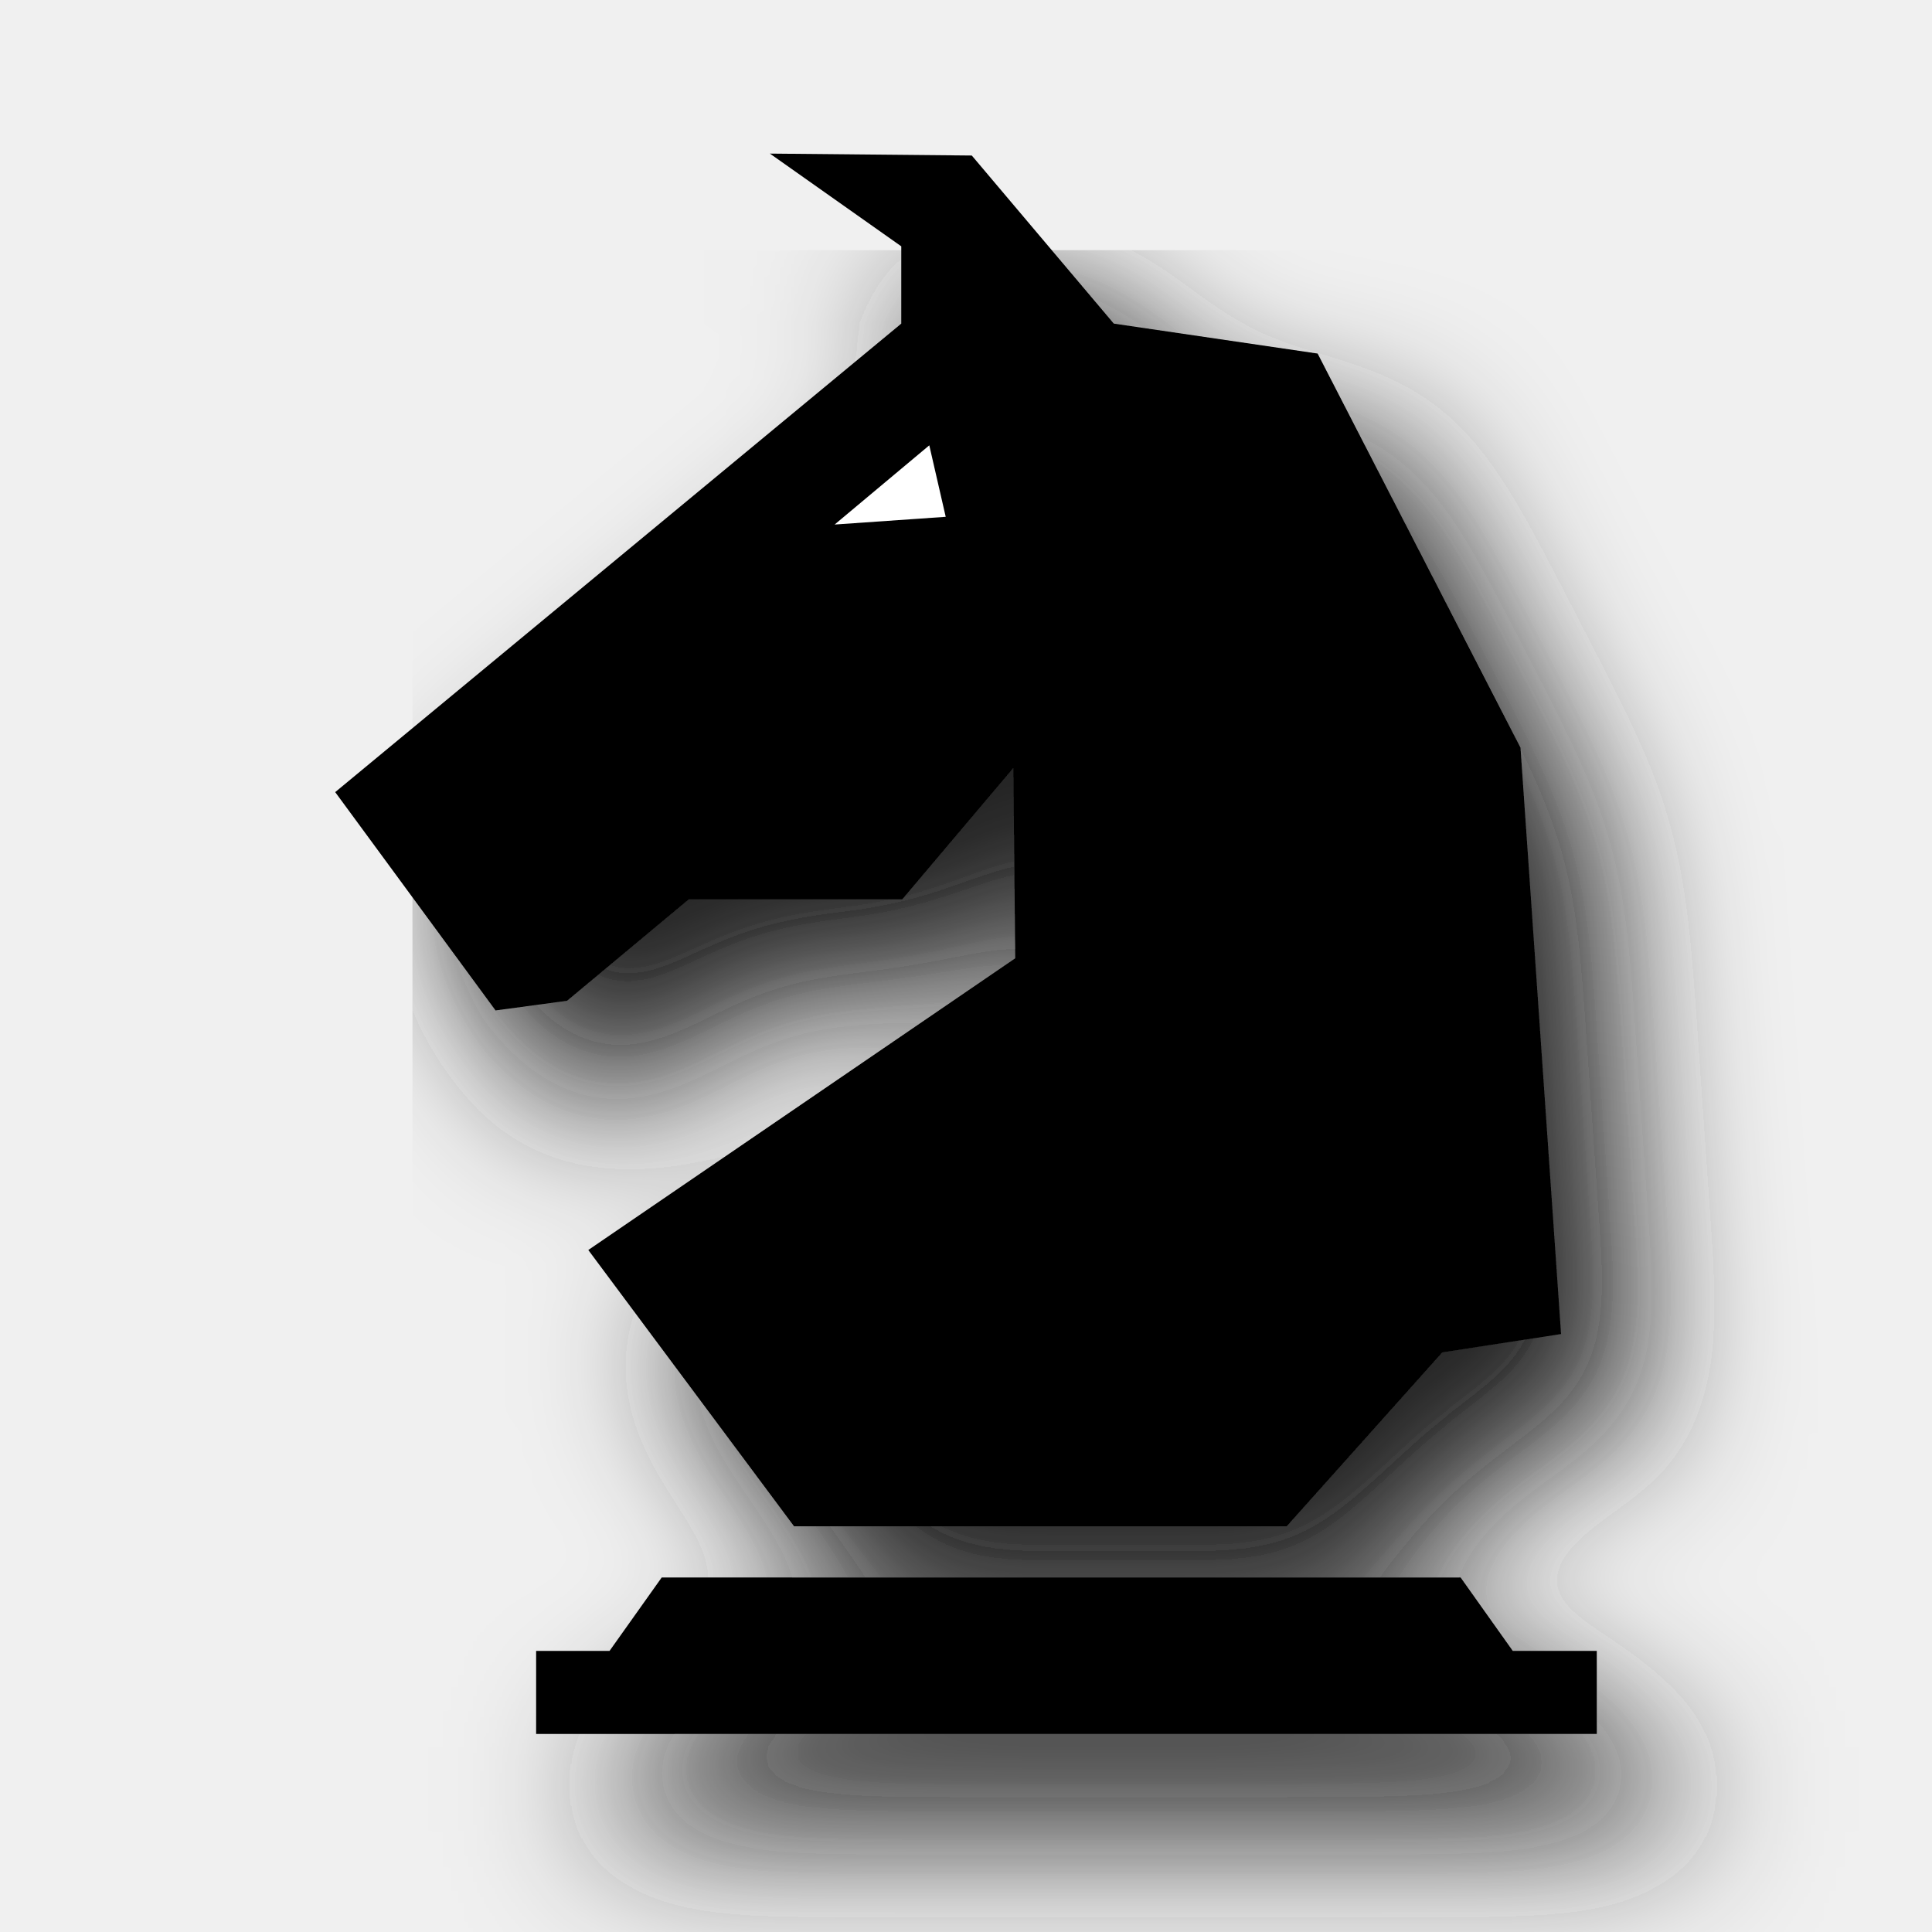
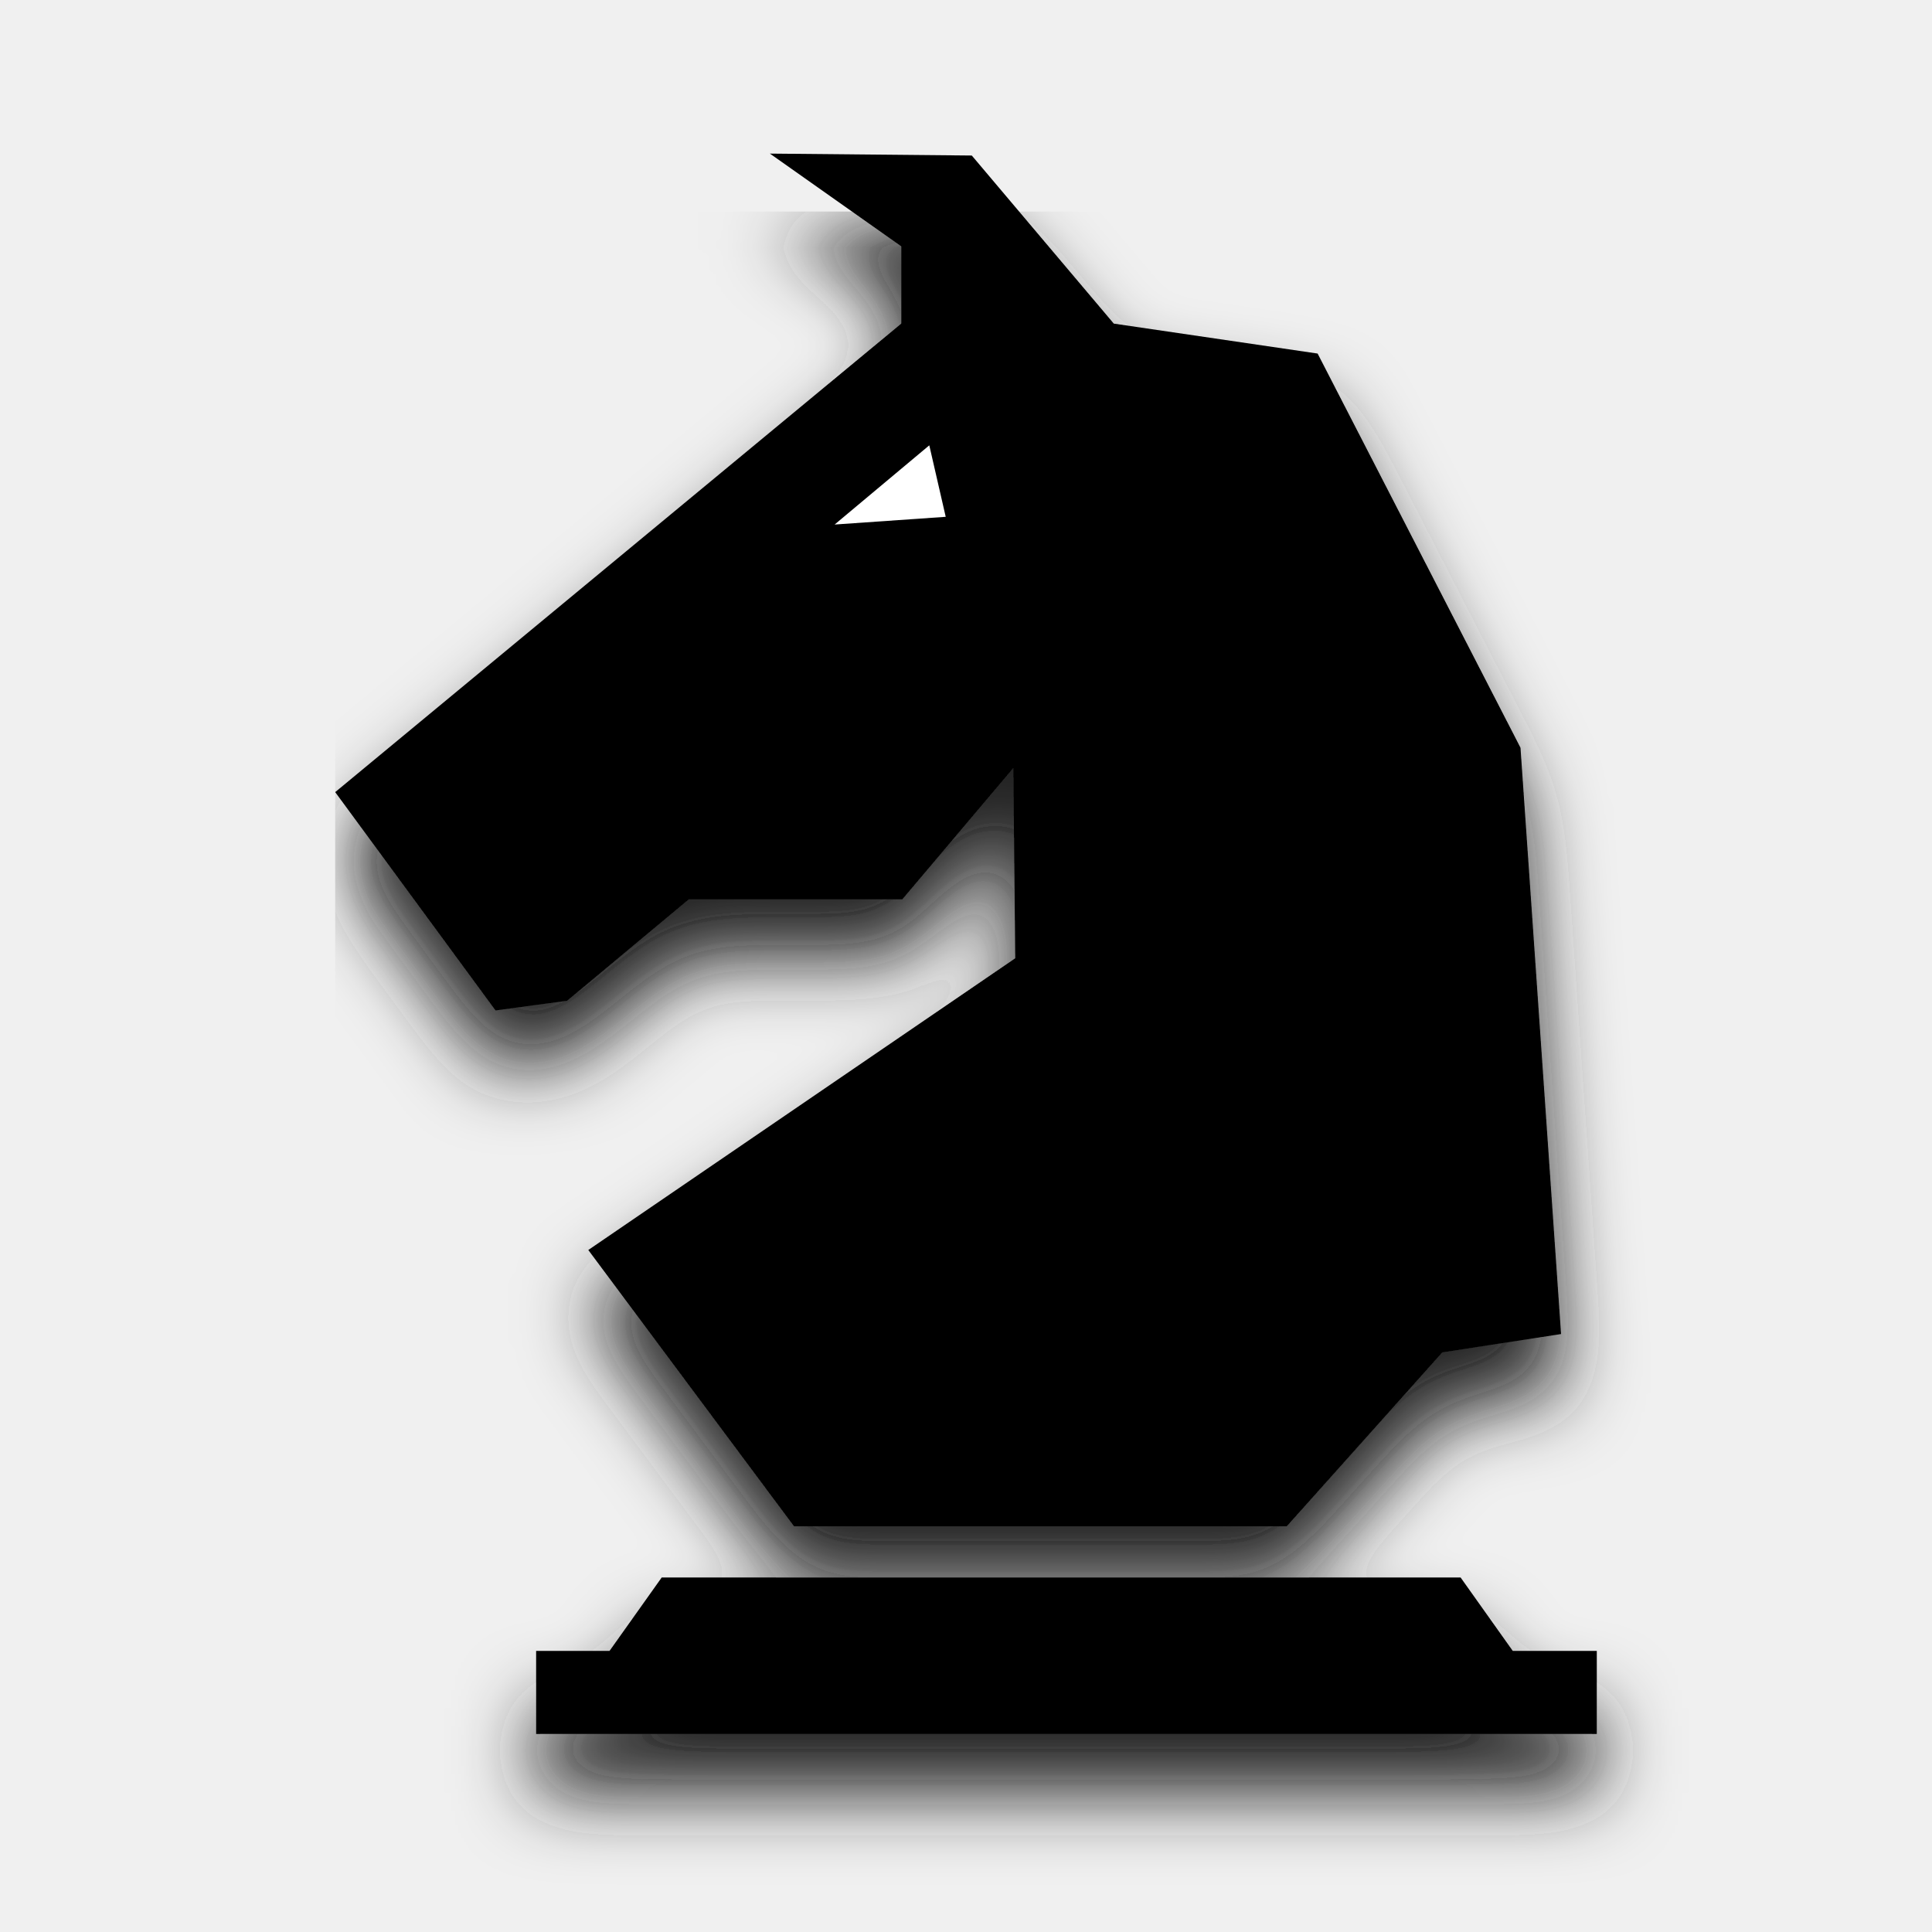
<svg xmlns="http://www.w3.org/2000/svg" version="1.1" id="Layer_1" x="0px" y="0px" viewBox="0 0 200 200" style="enable-background:new 0 0 200 200;" xml:space="preserve">
  <defs>
    <filter id="f1" x="0" y="0" width="200%" height="200%">
-       <feDropShadow dx="8" dy="10" stdDeviation="8" flood-color="#202020" />
+       <feDropShadow dx="0" dy="6" stdDeviation="4" flood-color="#202020" />
    </filter>
  </defs>
  <style type="text/css">
	.st0{fill:#FFFFFF;}
	.st1{fill:#FFFFFF;}
</style>
  <g id="knb" filter="url(#f1)">
    <path id="Shape_1_copy_3" d="M136.4,36.6l21,40.8l4.2,60.7l-12.3,1.9l-16.1,18h-51l-21.3-28.6l44.2-30.2l-0.2-19.7L93.4,93.1H71.3   l-12.6,10.5l-7.4,1L34.7,82l58.6-48.5v-8l-13.6-9.6l20.9,0.2l14.7,17.4L136.4,36.6z" />
    <path id="Shape_3_copy" class="st0" d="M96.2,46.1l-9.8,8.2l11.5-0.8L96.2,46.1z" />
    <polygon points="156.6,170.9 151.2,163.3 68.5,163.3 63.1,170.9 55.5,170.9 55.5,179.5 165.3,179.5 165.3,170.9  " />
  </g>
</svg>
